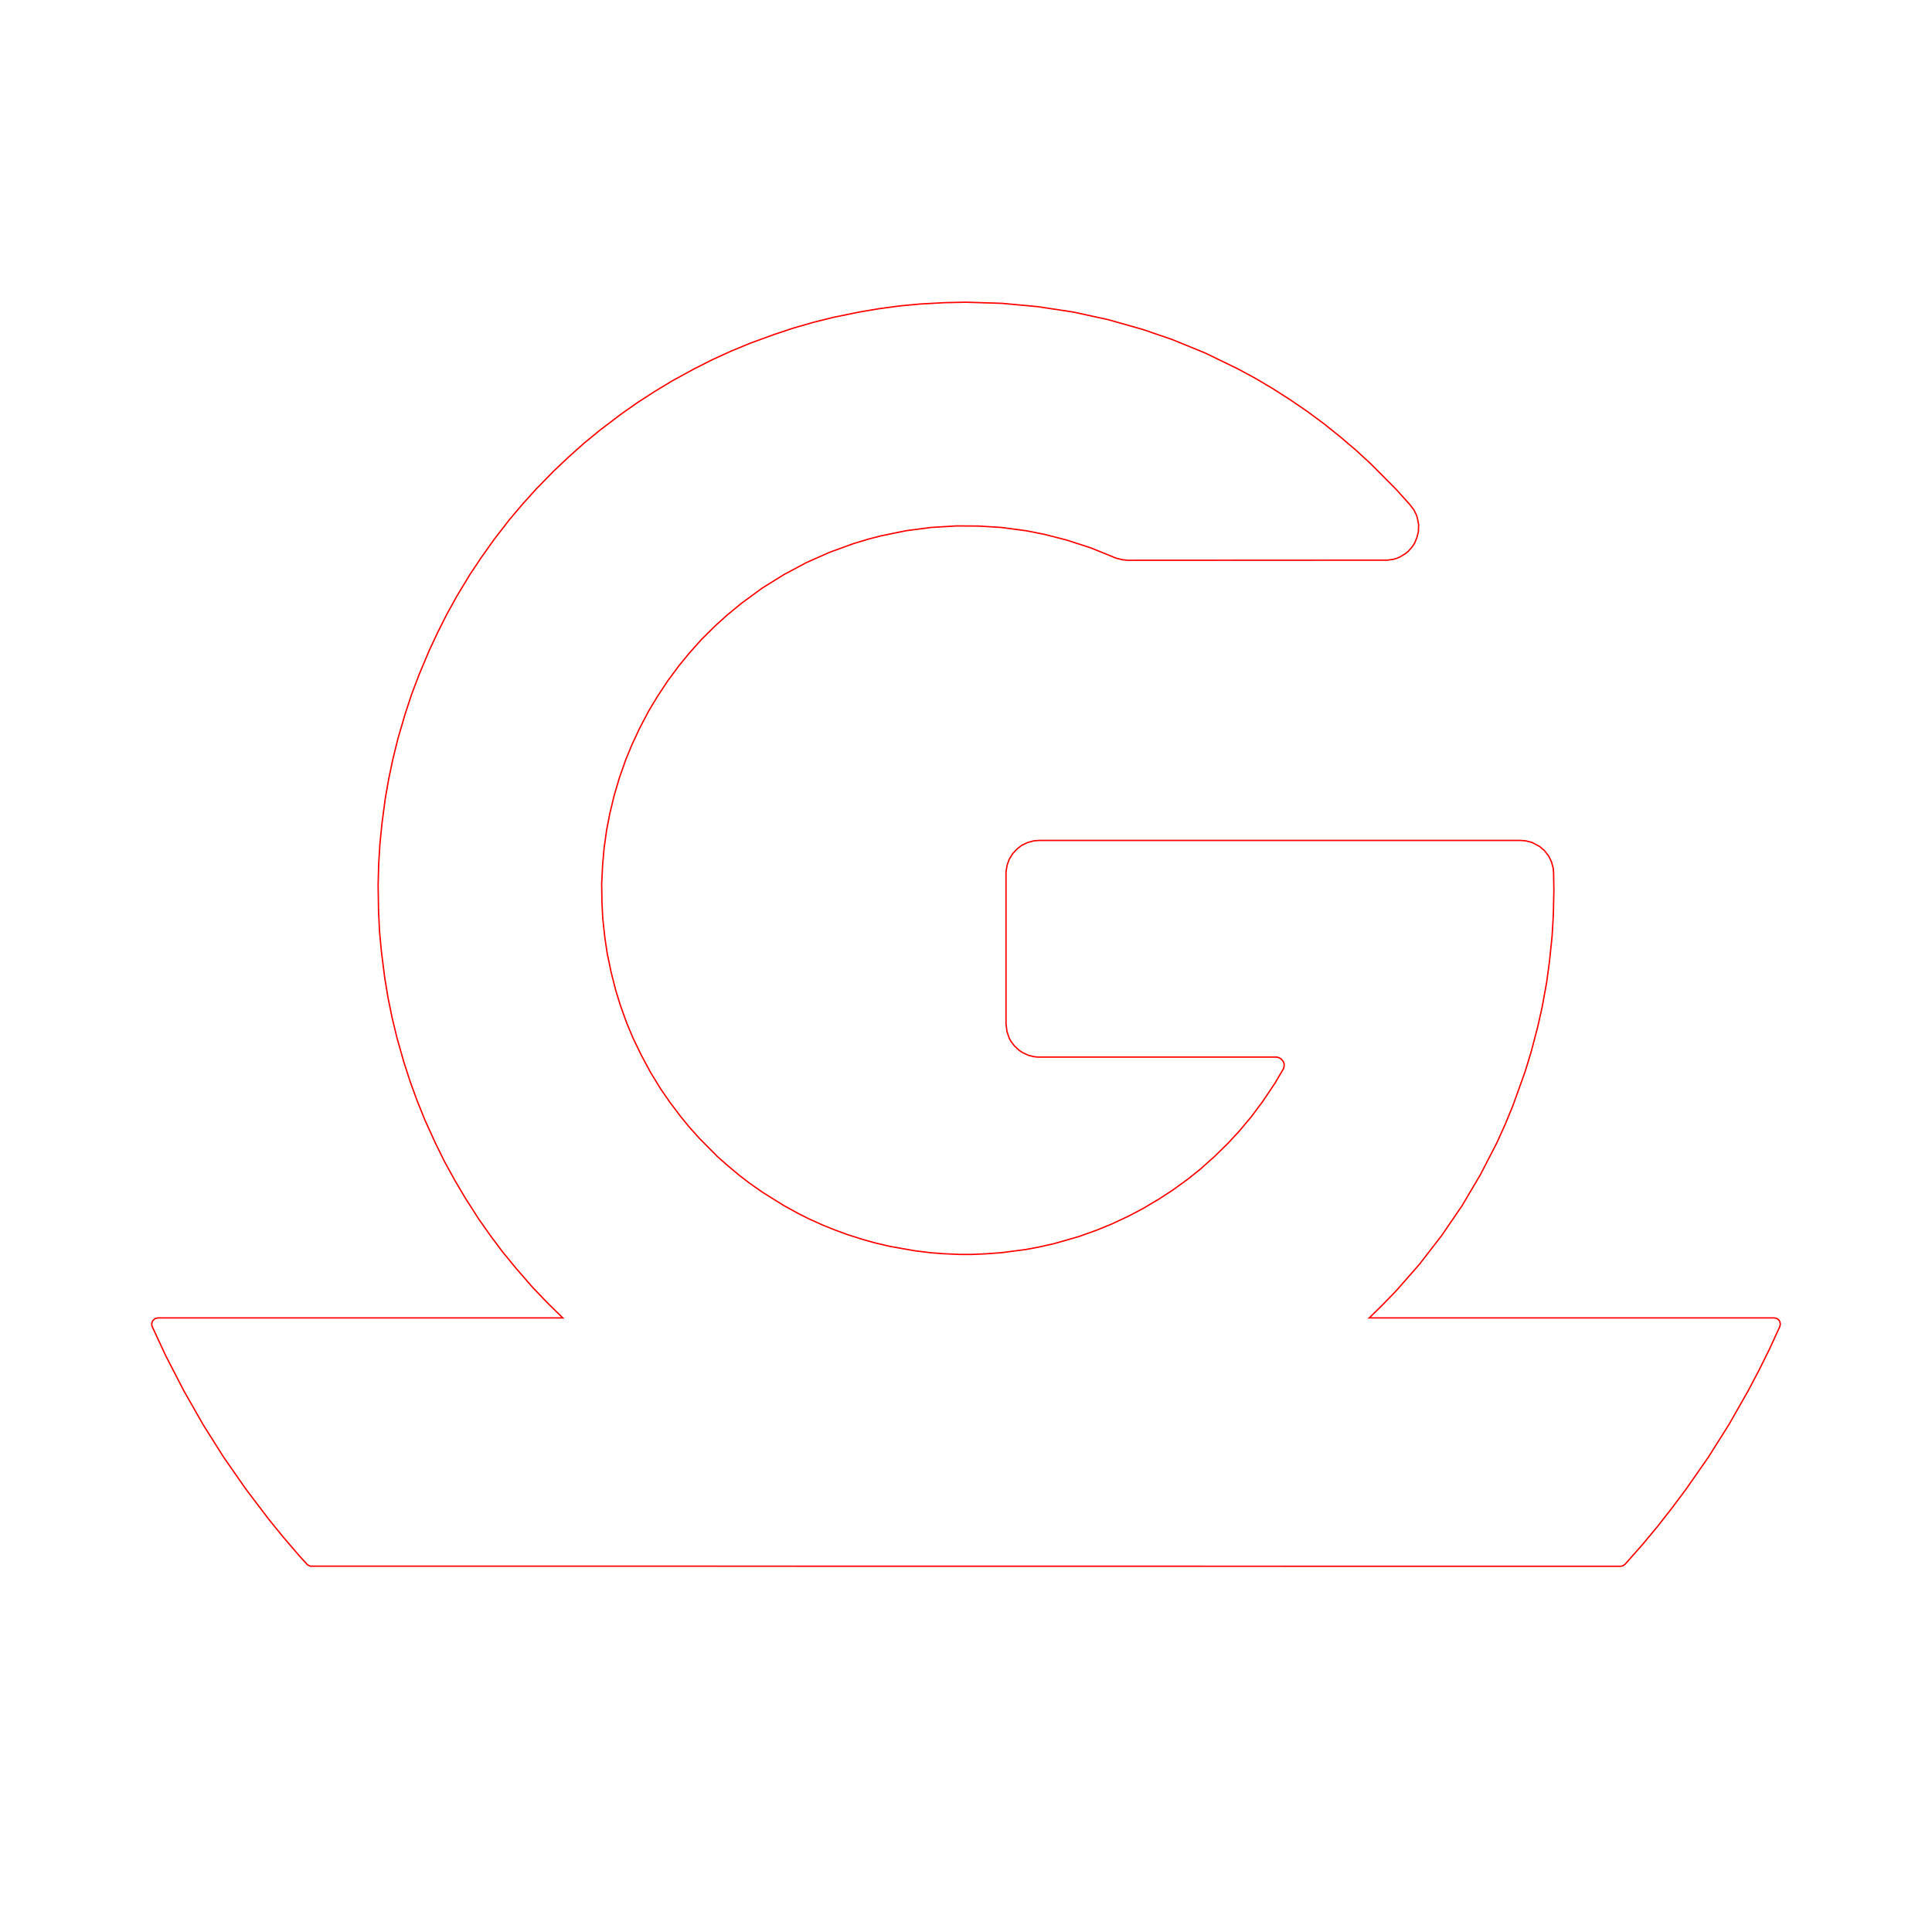
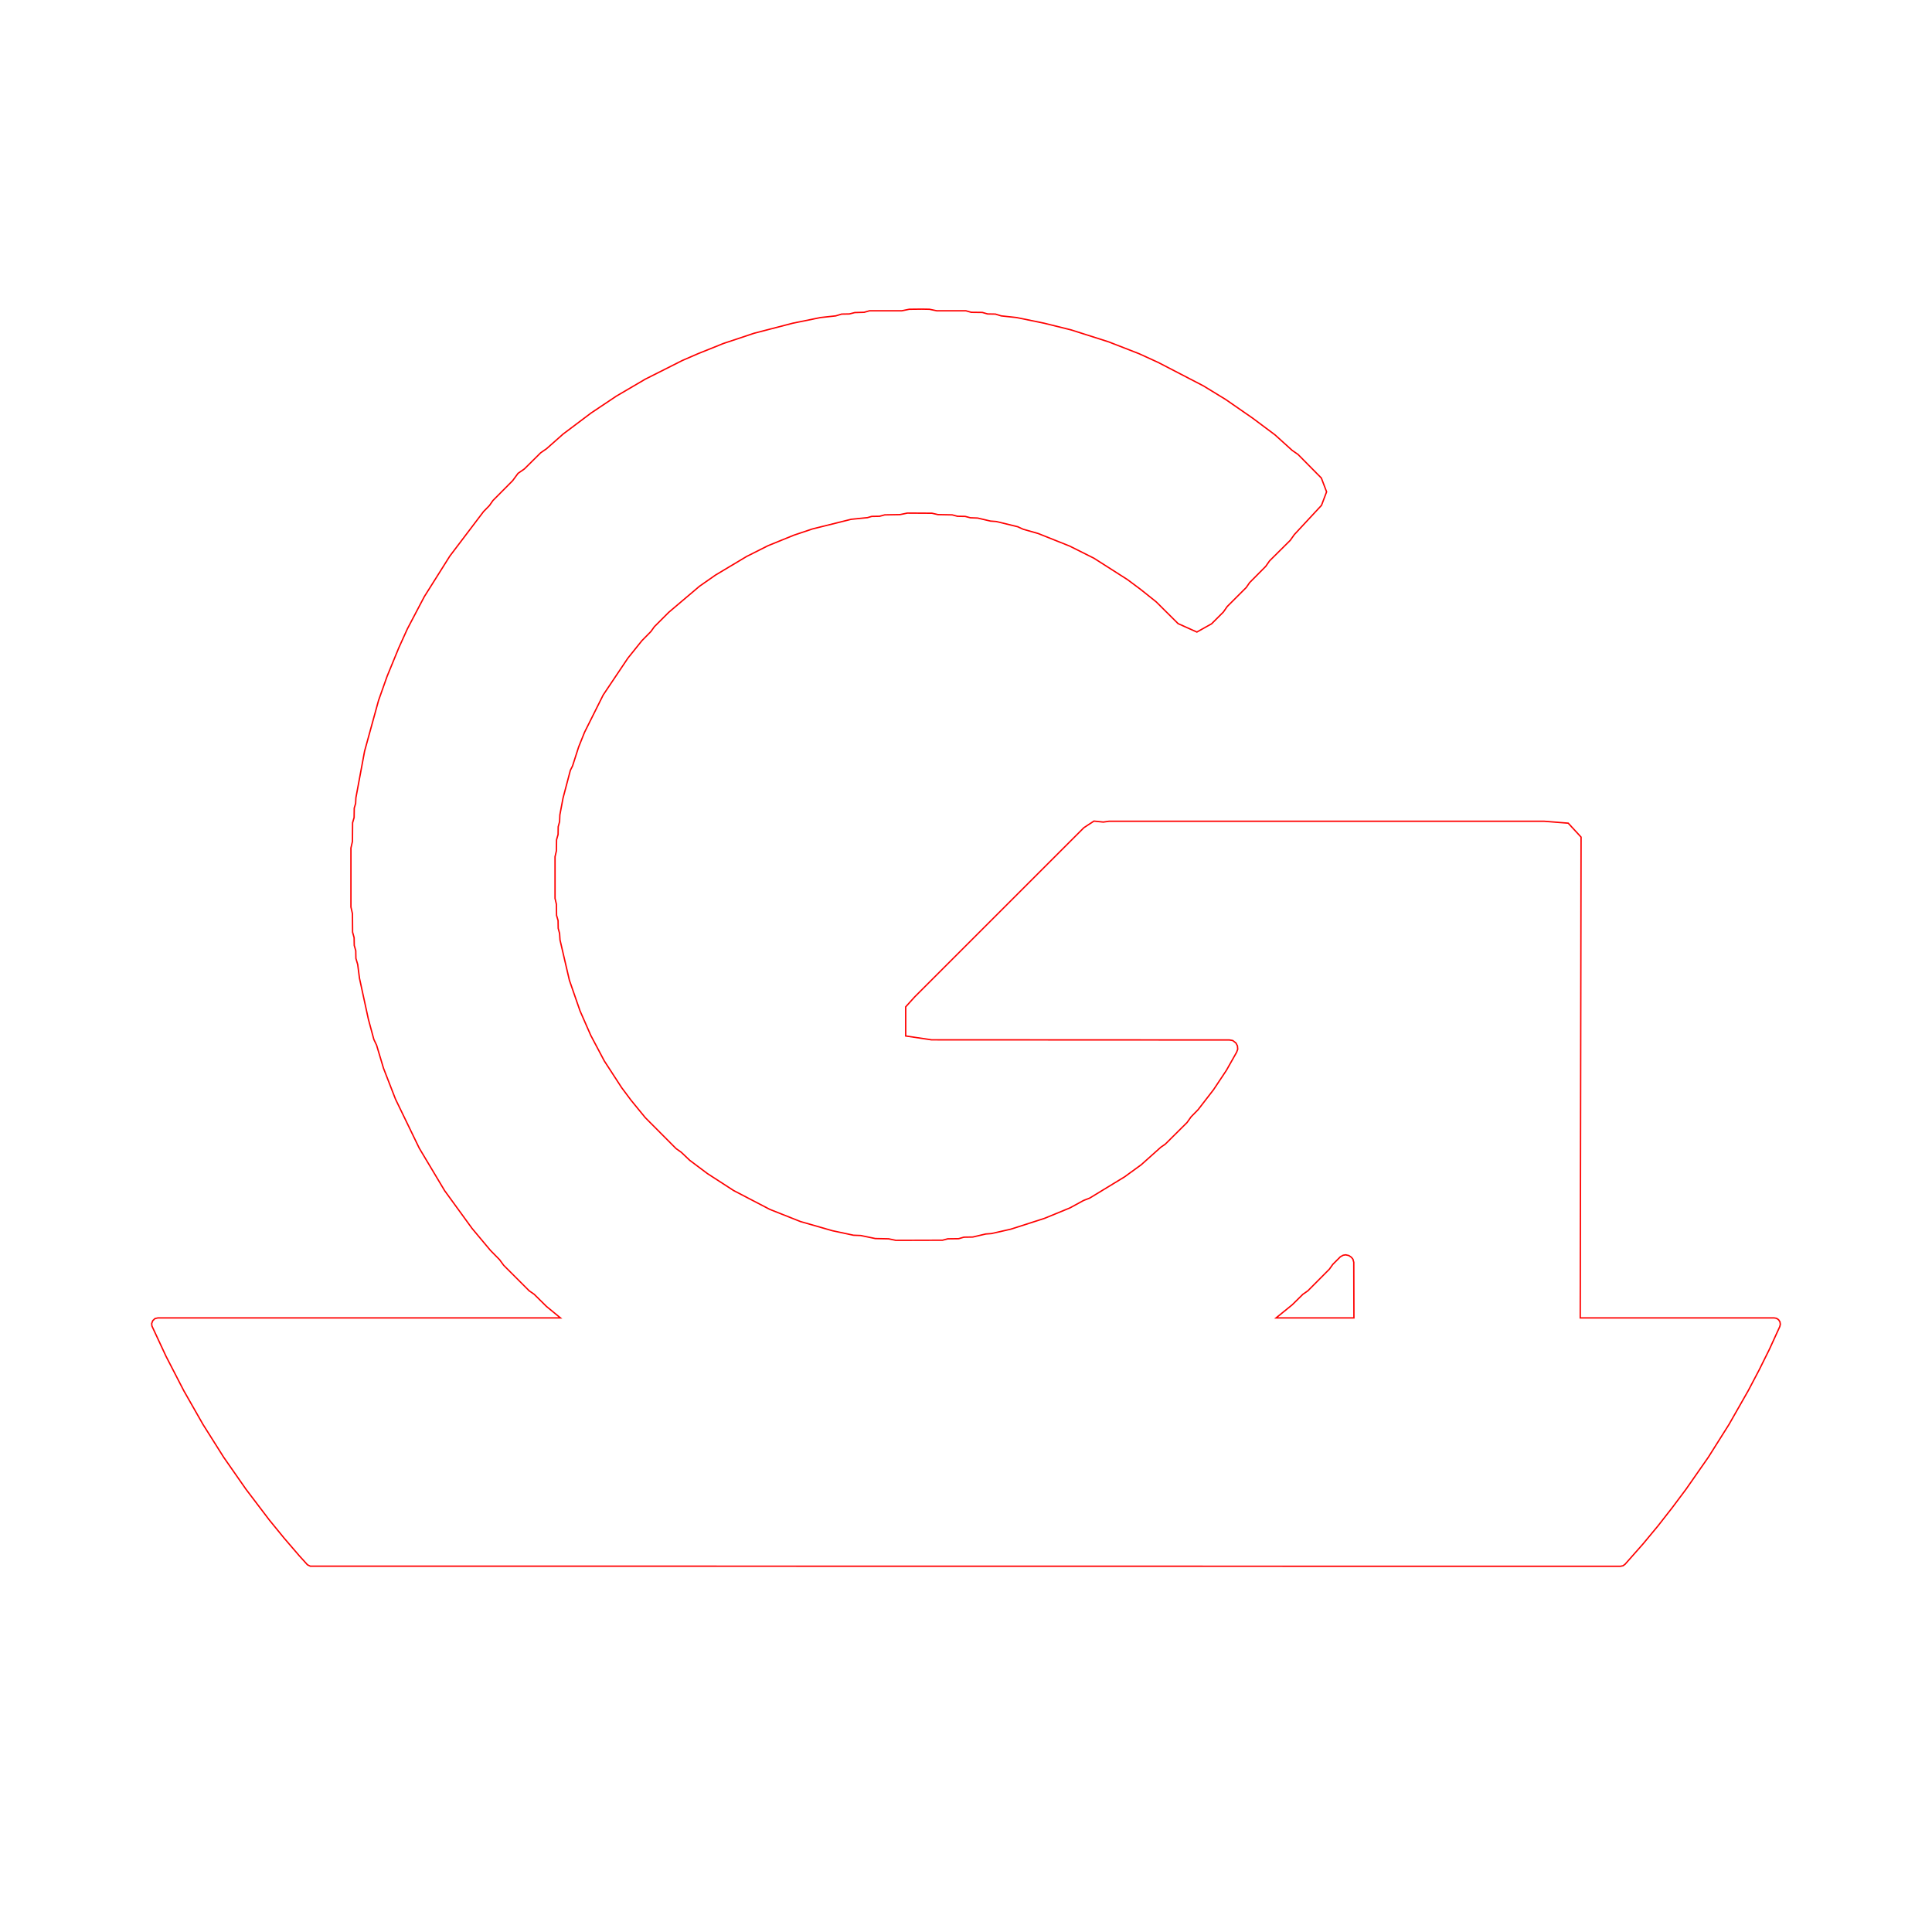
<svg xmlns="http://www.w3.org/2000/svg" width="14.0in" height="14.0in" viewBox="0 0 14.0 14.0">
-   <path d="M1.101,9.609 L1.099,9.591 L1.107,9.57 L1.123,9.555 L1.144,9.55 L4.078,9.55 L3.962,9.436 L3.859,9.328 L3.738,9.189 L3.643,9.073 L3.554,8.954 L3.468,8.832 L3.369,8.677 L3.293,8.548 L3.221,8.417 L3.155,8.283 L3.079,8.116 L3.023,7.977 L2.972,7.837 L2.926,7.695 L2.876,7.518 L2.841,7.373 L2.811,7.226 L2.787,7.079 L2.764,6.897 L2.75,6.747 L2.743,6.598 L2.74,6.414 L2.744,6.265 L2.753,6.116 L2.768,5.967 L2.792,5.785 L2.818,5.638 L2.849,5.492 L2.885,5.347 L2.937,5.17 L2.984,5.028 L3.037,4.888 L3.108,4.719 L3.171,4.584 L3.238,4.451 L3.311,4.319 L3.406,4.162 L3.489,4.038 L3.576,3.915 L3.688,3.77 L3.785,3.655 L3.885,3.544 L4.013,3.413 L4.122,3.31 L4.233,3.211 L4.349,3.116 L4.495,3.005 L4.617,2.919 L4.742,2.838 L4.871,2.76 L5.032,2.672 L5.165,2.605 L5.301,2.543 L5.439,2.486 L5.612,2.423 L5.754,2.376 L5.897,2.335 L6.042,2.299 L6.222,2.262 L6.37,2.237 L6.518,2.217 L6.667,2.203 L6.85,2.193 L6.999,2.19 L7.259,2.198 L7.519,2.222 L7.776,2.261 L8.029,2.316 L8.28,2.387 L8.493,2.46 L8.733,2.558 L8.968,2.672 L9.098,2.742 L9.226,2.818 L9.351,2.898 L9.474,2.982 L9.593,3.07 L9.709,3.163 L9.822,3.259 L9.932,3.36 L10.115,3.544 L10.216,3.656 L10.245,3.694 L10.264,3.732 L10.271,3.755 L10.28,3.802 L10.278,3.854 L10.266,3.9 L10.249,3.939 L10.233,3.963 L10.205,3.995 L10.182,4.013 L10.146,4.035 L10.124,4.045 L10.097,4.053 L10.055,4.059 L8.174,4.06 L8.133,4.056 L8.089,4.045 L7.904,3.97 L7.728,3.913 L7.572,3.873 L7.436,3.846 L7.254,3.822 L7.092,3.812 L6.931,3.811 L6.748,3.822 L6.564,3.846 L6.384,3.883 L6.295,3.906 L6.185,3.939 L6.012,4.002 L5.843,4.077 L5.68,4.164 L5.524,4.261 L5.375,4.37 L5.269,4.457 L5.183,4.535 L5.085,4.632 L4.993,4.735 L4.92,4.824 L4.838,4.935 L4.762,5.05 L4.702,5.15 L4.638,5.271 L4.579,5.397 L4.535,5.504 L4.489,5.634 L4.45,5.766 L4.418,5.9 L4.396,6.014 L4.377,6.15 L4.367,6.266 L4.36,6.404 L4.362,6.541 L4.368,6.657 L4.383,6.794 L4.4,6.908 L4.428,7.043 L4.462,7.177 L4.496,7.287 L4.543,7.417 L4.588,7.524 L4.648,7.648 L4.713,7.769 L4.785,7.887 L4.851,7.983 L4.934,8.093 L4.992,8.164 L5.069,8.25 L5.199,8.381 L5.268,8.442 L5.356,8.516 L5.429,8.572 L5.523,8.638 L5.68,8.736 L5.78,8.791 L5.863,8.833 L5.968,8.88 L6.053,8.914 L6.14,8.946 L6.25,8.981 L6.339,9.006 L6.45,9.032 L6.632,9.064 L6.746,9.078 L6.839,9.085 L6.953,9.09 L7.045,9.09 L7.138,9.086 L7.252,9.078 L7.436,9.054 L7.526,9.037 L7.638,9.012 L7.816,8.961 L7.945,8.915 L8.053,8.871 L8.177,8.813 L8.28,8.759 L8.398,8.689 L8.495,8.626 L8.607,8.545 L8.697,8.473 L8.8,8.381 L8.899,8.284 L8.977,8.2 L9.066,8.094 L9.149,7.983 L9.239,7.849 L9.301,7.744 L9.305,7.727 L9.305,7.709 L9.299,7.692 L9.284,7.674 L9.269,7.665 L9.252,7.66 L7.521,7.66 L7.492,7.657 L7.452,7.647 L7.409,7.627 L7.385,7.611 L7.351,7.579 L7.325,7.545 L7.314,7.525 L7.297,7.476 L7.29,7.419 L7.29,6.316 L7.298,6.269 L7.314,6.225 L7.339,6.185 L7.371,6.151 L7.405,6.125 L7.447,6.105 L7.492,6.093 L7.531,6.09 L11.017,6.09 L11.055,6.093 L11.1,6.104 L11.157,6.134 L11.192,6.164 L11.223,6.205 L11.243,6.246 L11.255,6.291 L11.258,6.323 L11.26,6.451 L11.256,6.634 L11.247,6.784 L11.228,6.968 L11.208,7.116 L11.175,7.298 L11.142,7.444 L11.095,7.623 L11.051,7.767 L10.963,8.012 L10.907,8.148 L10.846,8.283 L10.726,8.515 L10.594,8.738 L10.447,8.953 L10.287,9.16 L10.116,9.355 L10.013,9.461 L9.922,9.55 L12.856,9.55 L12.873,9.553 L12.888,9.563 L12.898,9.578 L12.901,9.596 L12.897,9.613 L12.822,9.777 L12.747,9.928 L12.668,10.078 L12.529,10.322 L12.379,10.56 L12.218,10.791 L12.117,10.926 L12.013,11.059 L11.905,11.189 L11.776,11.335 L11.761,11.346 L11.742,11.35 L2.248,11.349 L2.228,11.339 L2.169,11.274 L2.059,11.146 L1.952,11.015 L1.782,10.791 L1.621,10.56 L1.471,10.322 L1.332,10.078 L1.203,9.828 Z" fill="none" stroke="#FF0000" stroke-width="0.01" fill-rule="evenodd" />
+   <path d="M1.101,9.609 L1.099,9.591 L1.107,9.57 L1.123,9.555 L1.144,9.55 L4.061,9.55 L3.96,9.467 L3.871,9.379 L3.835,9.354 L3.65,9.169 L3.62,9.128 L3.554,9.061 L3.421,8.902 L3.222,8.628 L3.038,8.32 L2.866,7.965 L2.779,7.741 L2.729,7.574 L2.709,7.532 L2.669,7.384 L2.605,7.089 L2.592,6.989 L2.579,6.945 L2.578,6.889 L2.567,6.851 L2.566,6.795 L2.555,6.755 L2.554,6.621 L2.543,6.573 L2.543,6.145 L2.554,6.097 L2.555,5.962 L2.566,5.924 L2.567,5.856 L2.577,5.822 L2.579,5.781 L2.642,5.443 L2.743,5.076 L2.805,4.901 L2.89,4.694 L2.952,4.557 L3.075,4.323 L3.26,4.029 L3.504,3.707 L3.547,3.663 L3.572,3.627 L3.715,3.483 L3.754,3.43 L3.8,3.398 L3.918,3.281 L3.96,3.252 L4.081,3.145 L4.283,2.993 L4.467,2.87 L4.677,2.747 L4.945,2.612 L5.058,2.563 L5.242,2.489 L5.464,2.415 L5.745,2.342 L5.946,2.301 L6.056,2.289 L6.099,2.276 L6.155,2.275 L6.194,2.265 L6.262,2.263 L6.301,2.252 L6.535,2.252 L6.589,2.241 L6.68,2.24 L6.735,2.241 L6.788,2.252 L6.999,2.252 L7.038,2.263 L7.118,2.264 L7.157,2.275 L7.213,2.276 L7.255,2.289 L7.366,2.301 L7.566,2.342 L7.763,2.391 L8.033,2.477 L8.254,2.563 L8.392,2.626 L8.72,2.796 L8.882,2.895 L9.077,3.03 L9.239,3.151 L9.364,3.264 L9.406,3.293 L9.575,3.464 L9.613,3.564 L9.576,3.662 L9.379,3.874 L9.35,3.915 L9.2,4.064 L9.172,4.104 L9.055,4.222 L9.031,4.257 L8.893,4.395 L8.865,4.435 L8.78,4.52 L8.673,4.58 L8.537,4.519 L8.378,4.361 L8.264,4.27 L8.17,4.2 L7.927,4.045 L7.751,3.957 L7.523,3.866 L7.414,3.835 L7.375,3.817 L7.219,3.779 L7.178,3.776 L7.084,3.754 L7.032,3.752 L6.994,3.742 L6.938,3.741 L6.9,3.731 L6.797,3.729 L6.753,3.719 L6.575,3.718 L6.522,3.729 L6.411,3.731 L6.374,3.741 L6.317,3.742 L6.286,3.751 L6.168,3.763 L5.887,3.833 L5.753,3.878 L5.566,3.954 L5.411,4.032 L5.185,4.167 L5.069,4.248 L4.846,4.437 L4.742,4.541 L4.717,4.576 L4.652,4.642 L4.55,4.769 L4.371,5.036 L4.236,5.306 L4.193,5.413 L4.149,5.55 L4.133,5.582 L4.08,5.783 L4.057,5.905 L4.055,5.954 L4.045,5.991 L4.044,6.047 L4.033,6.085 L4.032,6.165 L4.022,6.208 L4.022,6.51 L4.032,6.553 L4.033,6.633 L4.044,6.671 L4.045,6.727 L4.055,6.764 L4.058,6.811 L4.126,7.103 L4.203,7.325 L4.281,7.503 L4.379,7.688 L4.505,7.882 L4.573,7.973 L4.676,8.099 L4.899,8.323 L4.937,8.35 L4.998,8.408 L5.126,8.504 L5.316,8.627 L5.579,8.764 L5.801,8.852 L6.031,8.918 L6.185,8.951 L6.237,8.953 L6.343,8.975 L6.439,8.977 L6.492,8.988 L6.83,8.987 L6.868,8.977 L6.947,8.976 L6.985,8.965 L7.049,8.964 L7.143,8.942 L7.184,8.939 L7.325,8.907 L7.568,8.829 L7.753,8.753 L7.852,8.699 L7.896,8.682 L8.149,8.528 L8.27,8.44 L8.412,8.313 L8.444,8.291 L8.602,8.134 L8.631,8.093 L8.682,8.041 L8.794,7.896 L8.887,7.756 L8.961,7.625 L8.969,7.603 L8.967,7.579 L8.956,7.558 L8.933,7.54 L8.909,7.536 L6.75,7.535 L6.563,7.507 L6.563,7.296 L6.628,7.224 L7.854,5.998 L7.927,5.95 L7.995,5.957 L8.037,5.951 L11.188,5.951 L11.364,5.965 L11.457,6.066 L11.451,9.55 L12.856,9.55 L12.873,9.553 L12.888,9.563 L12.898,9.578 L12.901,9.596 L12.897,9.613 L12.822,9.777 L12.747,9.928 L12.668,10.078 L12.529,10.322 L12.379,10.56 L12.218,10.791 L12.117,10.926 L12.013,11.059 L11.905,11.189 L11.776,11.335 L11.761,11.346 L11.742,11.35 L2.248,11.349 L2.228,11.339 L2.169,11.274 L2.059,11.146 L1.952,11.015 L1.782,10.791 L1.621,10.56 L1.471,10.322 L1.332,10.078 L1.203,9.828 Z M9.811,9.55 L9.81,9.147 L9.804,9.125 L9.793,9.111 L9.774,9.098 L9.751,9.093 L9.733,9.096 L9.713,9.107 L9.658,9.162 L9.633,9.197 L9.477,9.354 L9.441,9.379 L9.364,9.455 L9.247,9.55 Z" fill="none" stroke="#FF0000" stroke-width="0.01" fill-rule="evenodd" />
</svg>
